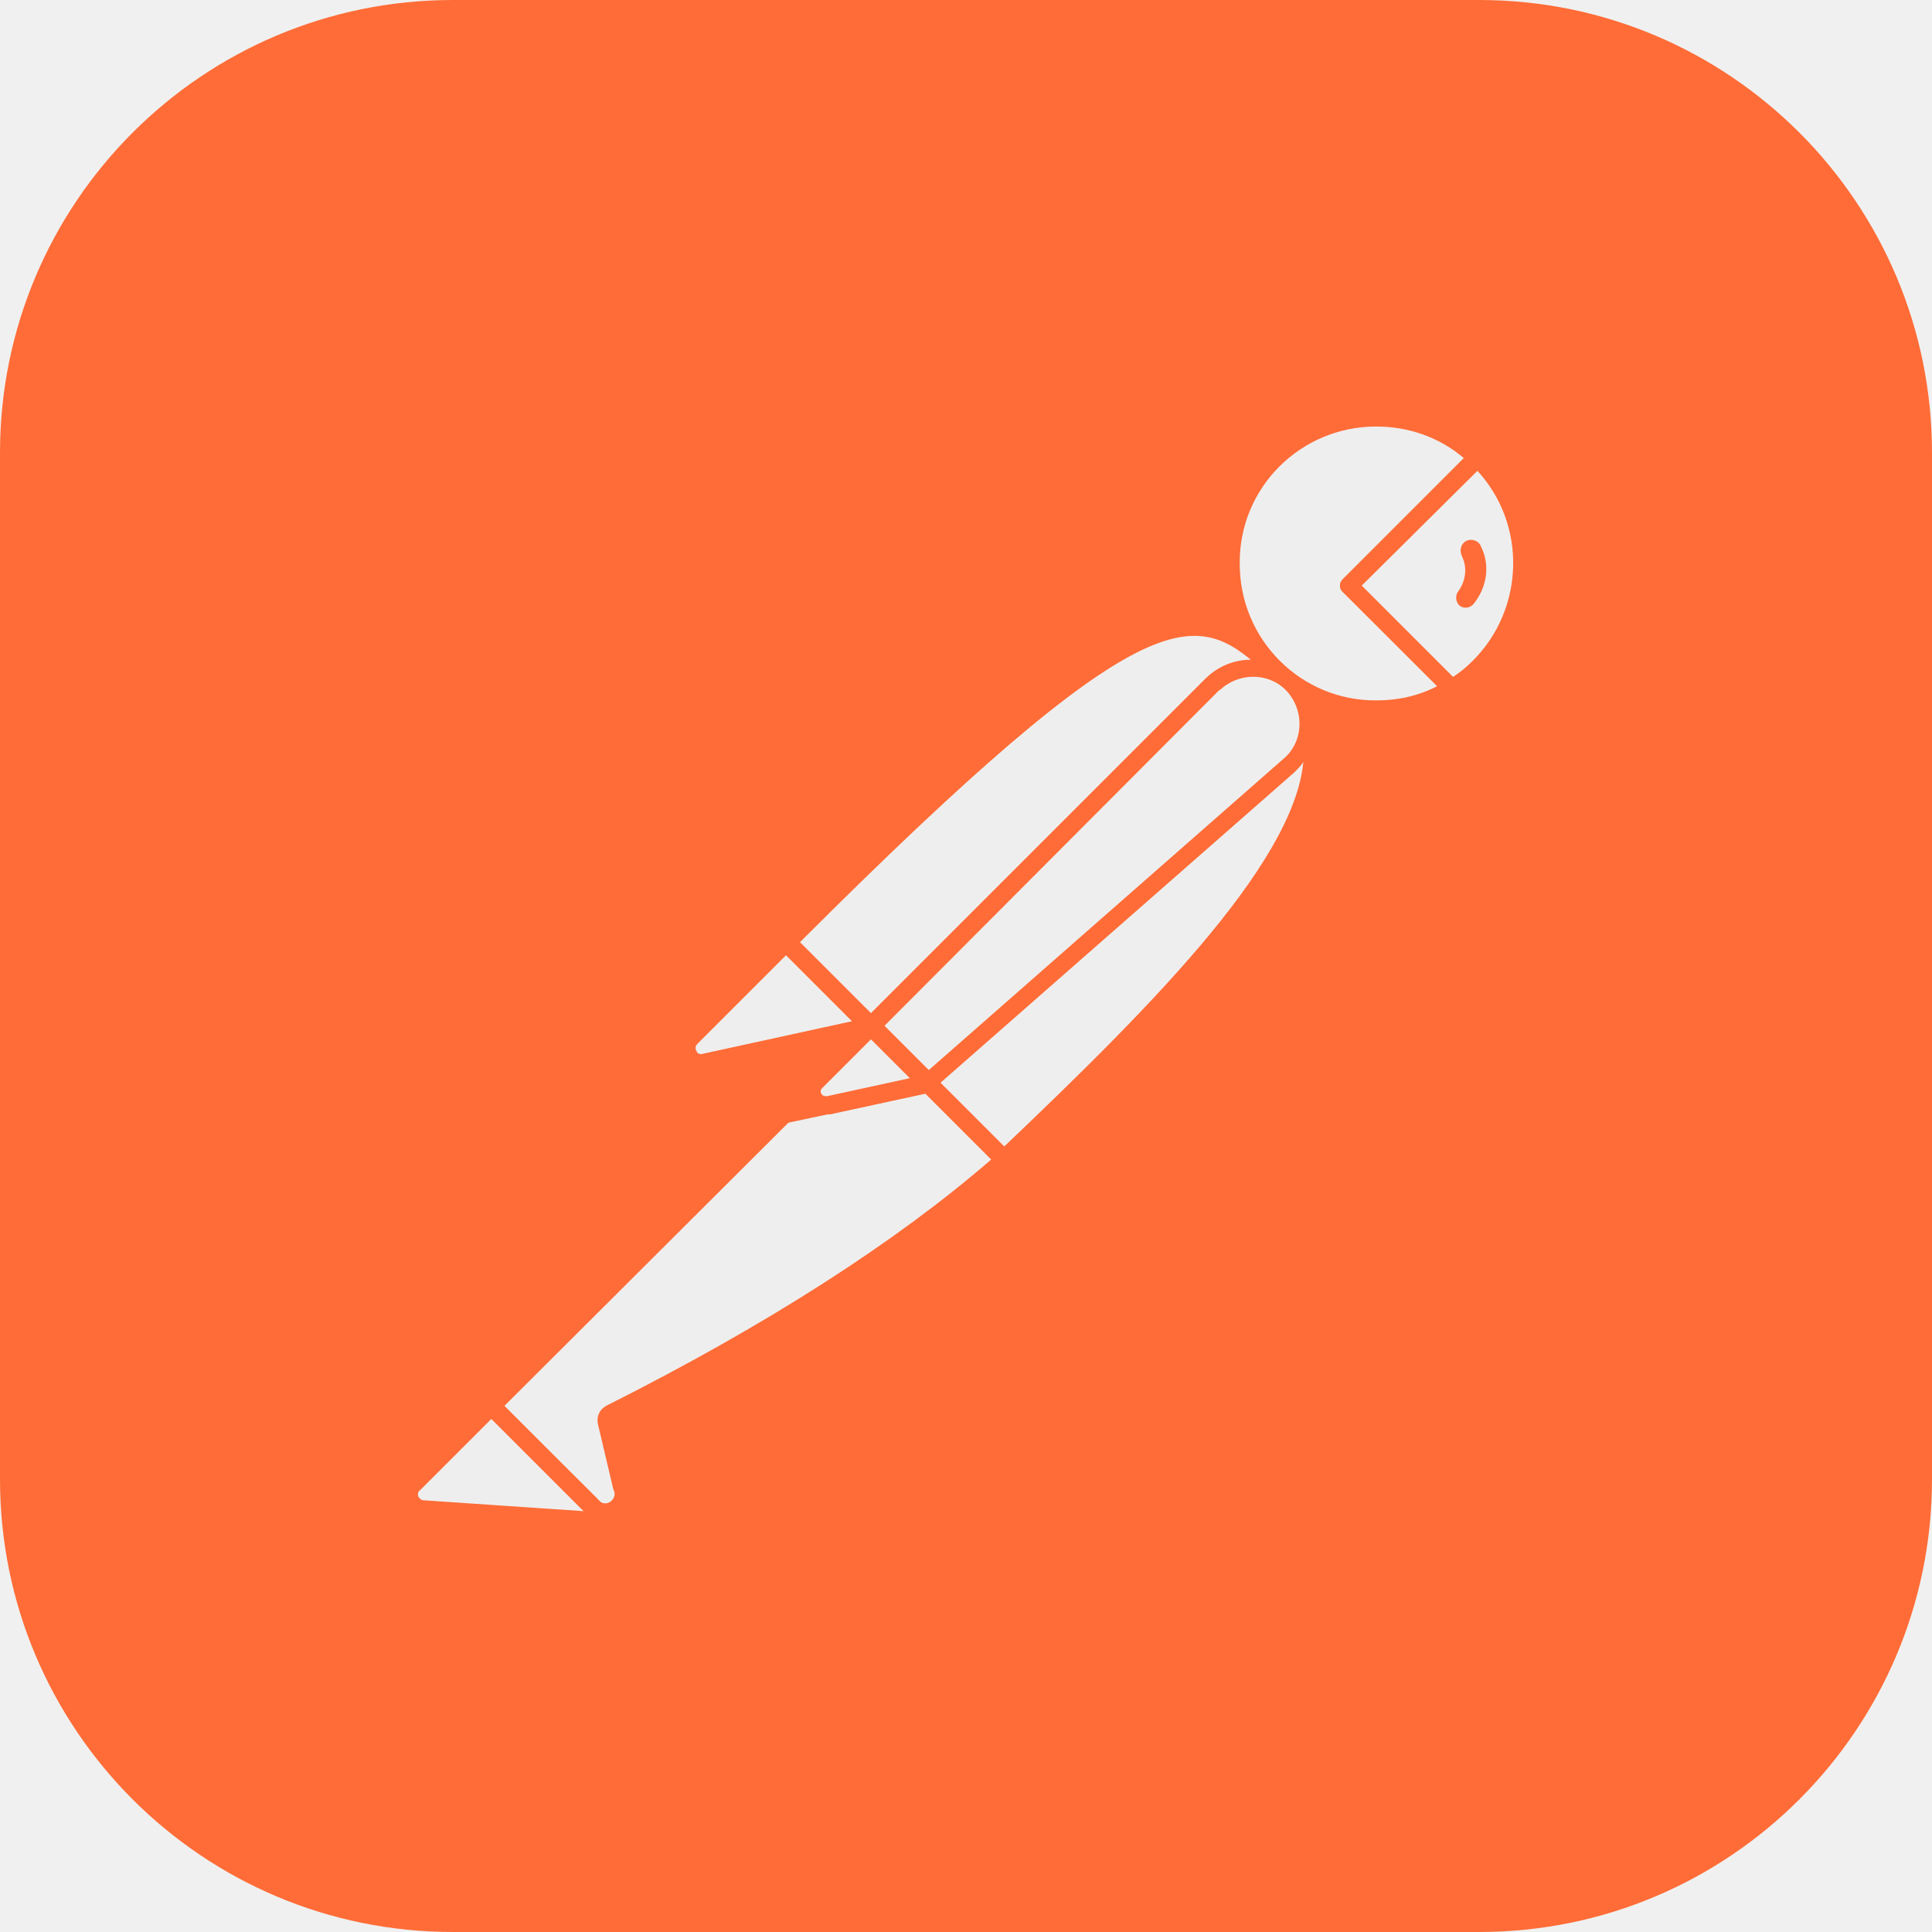
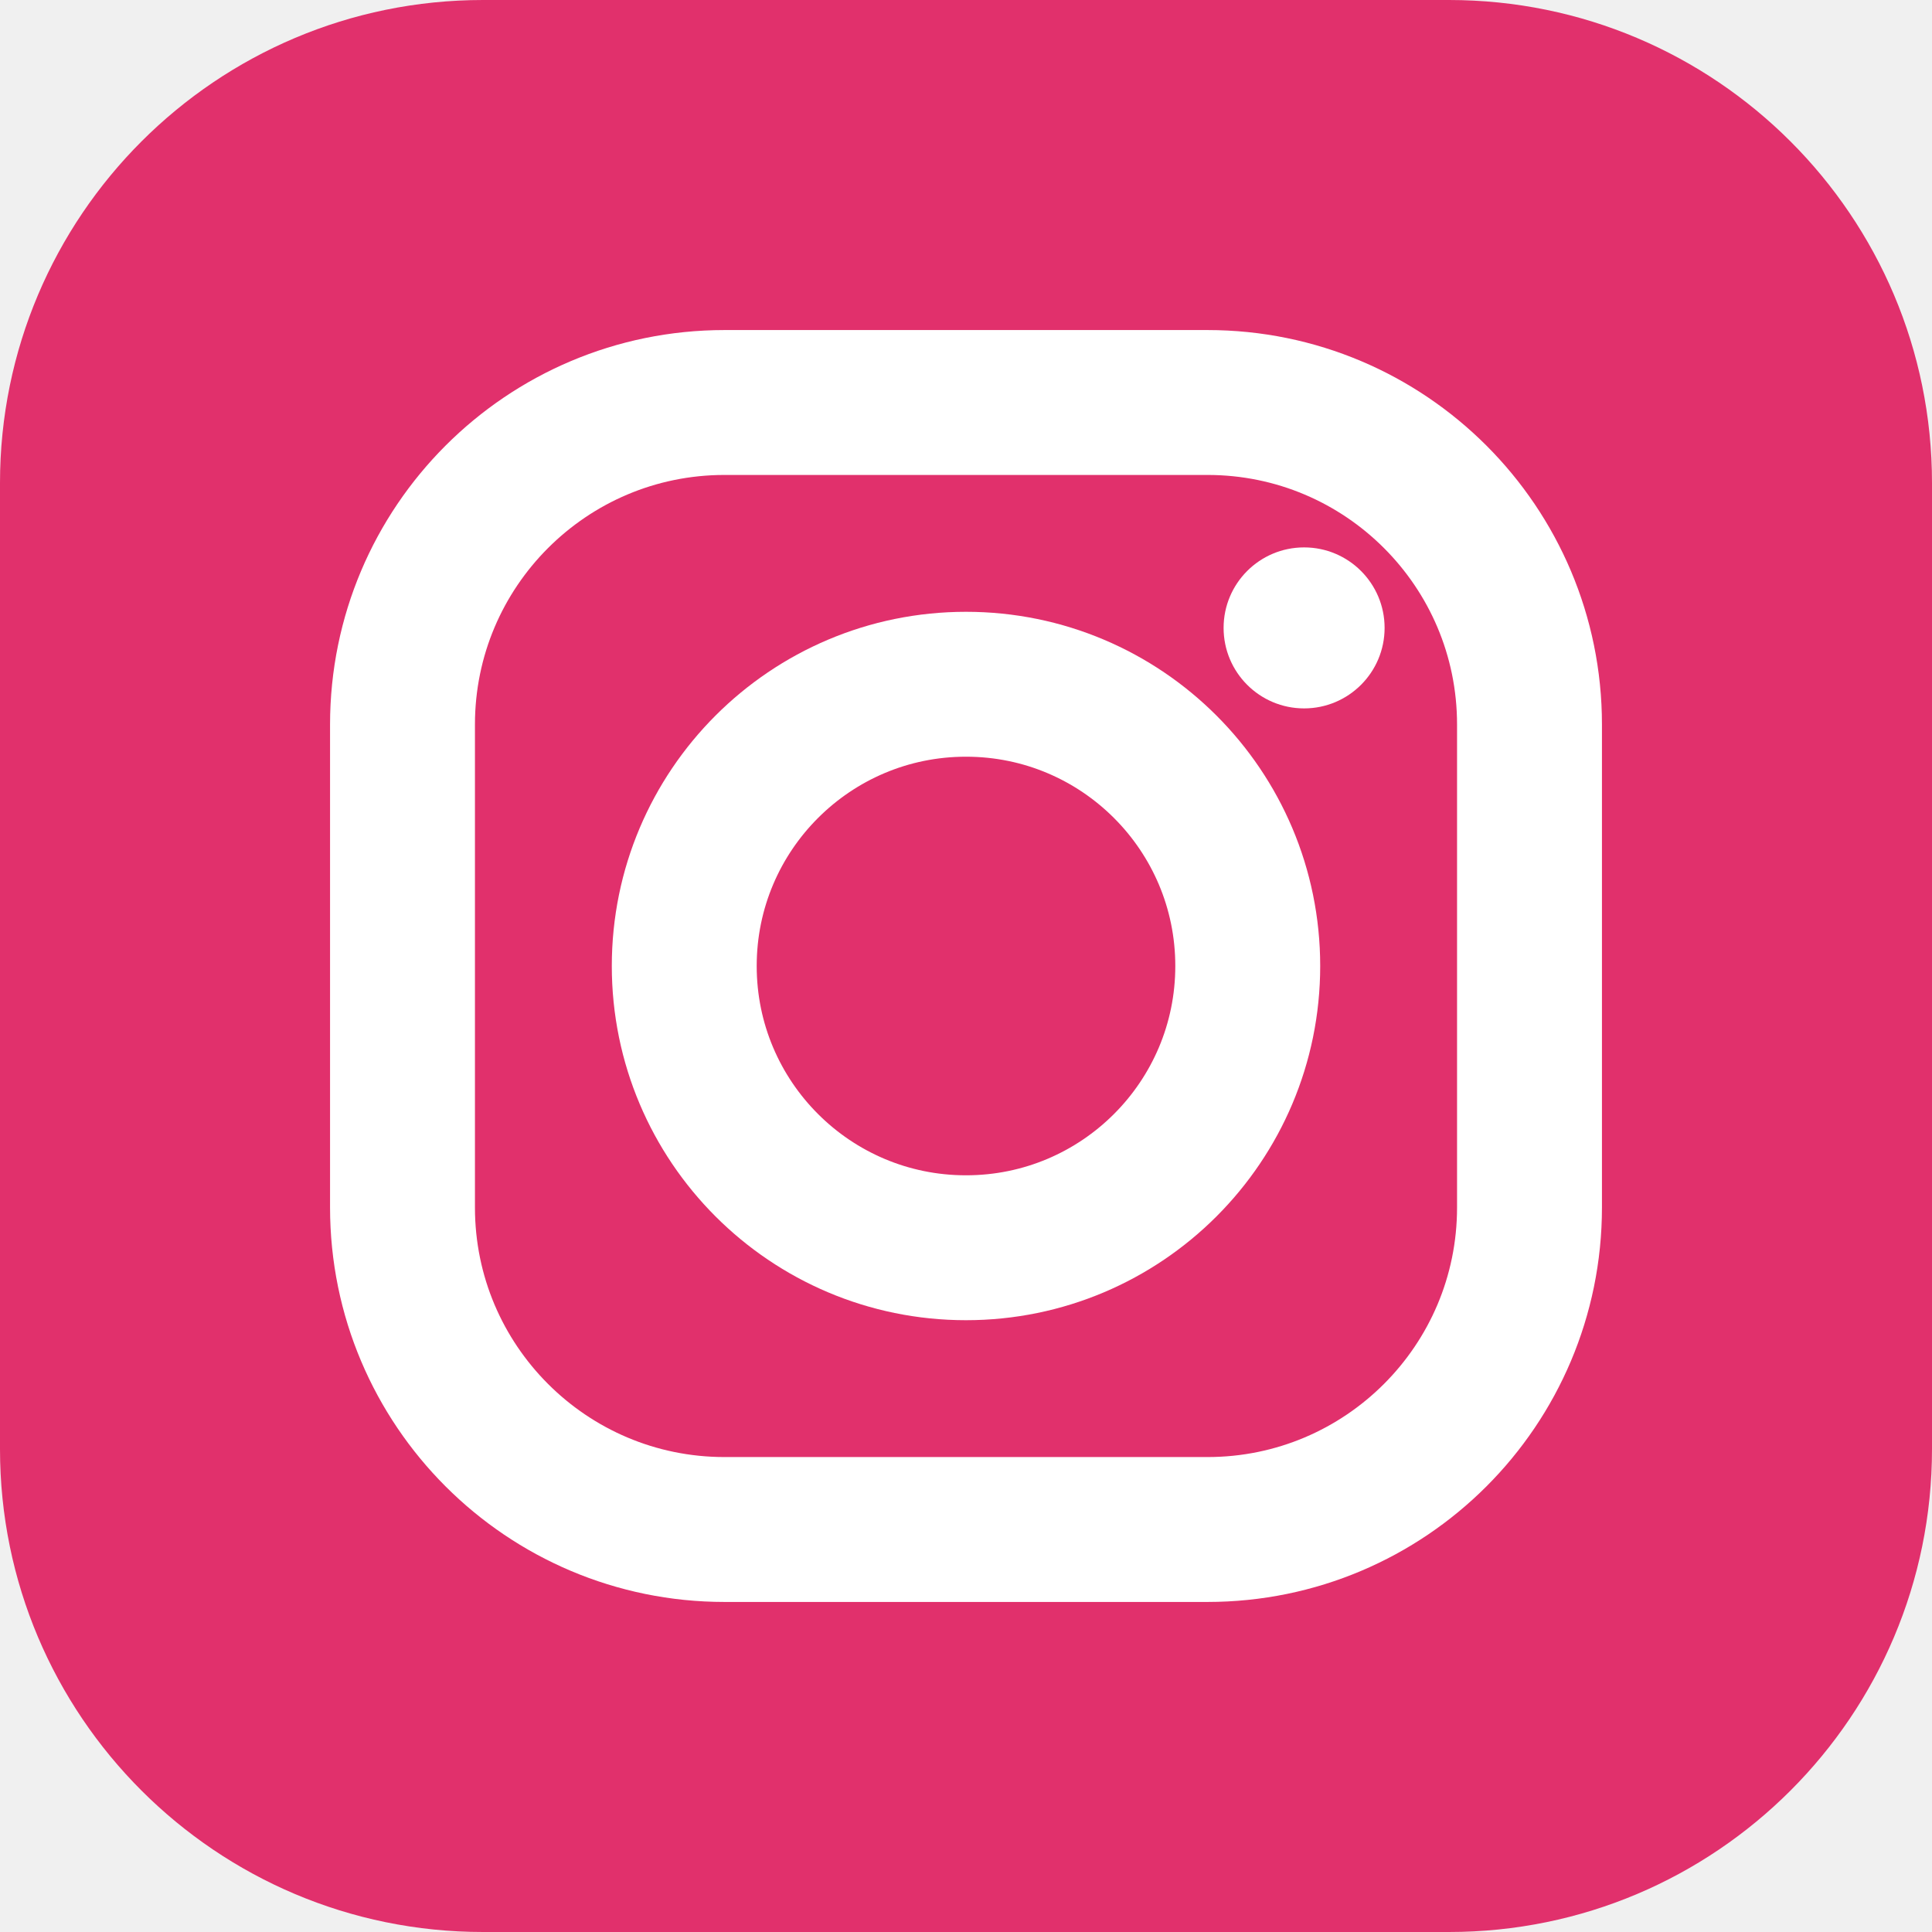
- <svg xmlns="http://www.w3.org/2000/svg" width="256" height="256" viewBox="0 0 256 256" fill="none">
-   <rect width="256" height="256" rx="60" fill="#FF6C37" />
-   <path d="M169.061 88.612L118.521 139.153L104.268 124.901C153.971 75.199 158.882 79.51 169.061 88.612Z" fill="#EEEEEE" />
-   <path d="M118.521 140.35C118.161 140.35 117.922 140.231 117.682 139.991L103.31 125.739C102.831 125.26 102.831 124.542 103.31 124.063C153.851 73.521 159.12 78.312 169.78 87.893C170.02 88.133 170.139 88.372 170.139 88.732C170.139 89.091 170.02 89.331 169.78 89.569L119.239 139.991C119.12 140.231 118.76 140.35 118.521 140.35ZM105.945 124.901L118.521 137.476L167.265 88.732C158.403 80.827 152.414 78.432 105.945 124.901Z" fill="#FF6C37" />
-   <path d="M133.012 153.645L119.239 139.872L169.78 89.332C183.314 102.984 163.073 125.141 133.012 153.645Z" fill="#EEEEEE" />
-   <path d="M133.012 154.843C132.652 154.843 132.414 154.723 132.174 154.483L118.401 140.71C118.161 140.471 118.161 140.231 118.161 139.872C118.161 139.512 118.281 139.273 118.521 139.033L169.061 88.493C169.54 88.013 170.259 88.013 170.738 88.493C173.852 91.367 175.529 95.439 175.409 99.63C175.17 112.924 160.079 129.811 133.97 154.483C133.611 154.723 133.251 154.843 133.012 154.843ZM120.916 139.872C128.58 147.656 131.815 150.771 133.012 151.968C153.133 132.806 172.654 113.164 172.774 99.63C172.894 96.517 171.697 93.403 169.66 91.007L120.916 139.872Z" fill="#FF6C37" />
-   <path d="M104.508 125.26L114.688 135.44C114.927 135.68 114.927 135.919 114.688 136.159C114.568 136.279 114.568 136.279 114.449 136.279L93.369 140.83C92.292 140.95 91.334 140.231 91.094 139.153C90.974 138.554 91.214 137.956 91.573 137.596L103.789 125.38C104.029 125.14 104.388 125.02 104.508 125.26Z" fill="#EEEEEE" />
-   <path d="M93.01 142.028C91.214 142.028 89.896 140.59 89.896 138.793C89.896 137.956 90.256 137.117 90.855 136.518L103.07 124.302C103.789 123.703 104.748 123.703 105.466 124.302L115.646 134.482C116.364 135.081 116.364 136.159 115.646 136.877C115.406 137.117 115.167 137.237 114.807 137.357L93.729 141.908C93.489 141.908 93.249 142.028 93.01 142.028ZM104.149 126.577L92.412 138.314C92.172 138.554 92.052 138.913 92.292 139.272C92.412 139.632 92.77 139.752 93.13 139.632L112.891 135.32L104.149 126.577Z" fill="#FF6C37" />
-   <path d="M195.769 60.588C188.104 53.163 175.768 53.402 168.342 61.187C160.917 68.971 161.157 81.187 168.941 88.613C175.289 94.721 184.871 95.799 192.416 91.248L178.762 77.594L195.769 60.588Z" fill="#EEEEEE" />
-   <path d="M182.355 95.2C170.978 95.2 161.756 85.978 161.756 74.6C161.756 63.222 170.978 54 182.355 54C187.625 54 192.775 56.036 196.607 59.749C196.847 59.989 196.967 60.228 196.967 60.587C196.967 60.947 196.847 61.186 196.607 61.426L180.439 77.594L193.134 90.289C193.614 90.768 193.614 91.487 193.134 91.966C193.015 92.086 193.015 92.086 192.895 92.206C189.781 94.121 186.068 95.2 182.355 95.2ZM182.355 56.516C172.295 56.516 164.151 64.659 164.271 74.72C164.271 84.781 172.414 92.924 182.475 92.805C185.23 92.805 187.984 92.206 190.499 90.888L177.924 78.433C177.684 78.193 177.565 77.953 177.565 77.594C177.565 77.235 177.684 76.995 177.924 76.756L193.973 60.707C190.739 57.953 186.667 56.516 182.355 56.516Z" fill="#FF6C37" />
-   <path d="M196.128 60.947L195.889 60.708L178.762 77.594L192.296 91.128C193.614 90.289 194.93 89.332 196.009 88.254C203.673 80.708 203.673 68.492 196.128 60.947Z" fill="#EEEEEE" />
-   <path d="M192.416 92.445C192.056 92.445 191.817 92.325 191.577 92.085L177.924 78.432C177.684 78.192 177.565 77.953 177.565 77.594C177.565 77.234 177.684 76.995 177.924 76.755L194.93 59.748C195.41 59.269 196.128 59.269 196.607 59.748L196.967 59.988C204.991 68.012 204.991 80.947 197.087 89.092C195.889 90.289 194.571 91.367 193.134 92.205C192.775 92.325 192.536 92.445 192.416 92.445ZM180.439 77.594L192.536 89.69C193.494 89.092 194.452 88.253 195.17 87.534C201.997 80.707 202.356 69.57 195.769 62.384L180.439 77.594Z" fill="#FF6C37" />
-   <path d="M171.098 90.767C168.223 87.893 163.552 87.893 160.678 90.767L115.526 135.919L123.072 143.464L170.858 101.547C173.972 98.911 174.211 94.24 171.577 91.127C171.337 91.007 171.217 90.887 171.098 90.767Z" fill="#EEEEEE" />
-   <path d="M122.952 144.662C122.593 144.662 122.353 144.542 122.113 144.303L114.568 136.758C114.089 136.279 114.089 135.56 114.568 135.081L159.719 89.929C163.073 86.576 168.462 86.576 171.816 89.929C175.17 93.283 175.17 98.672 171.816 102.026C171.697 102.146 171.577 102.265 171.457 102.385L123.67 144.303C123.551 144.542 123.311 144.662 122.952 144.662ZM117.203 135.919L123.072 141.788L170.02 100.588C172.654 98.432 172.894 94.48 170.738 91.846C168.582 89.211 164.63 88.972 161.995 91.127C161.876 91.247 161.756 91.366 161.516 91.486L117.203 135.919Z" fill="#FF6C37" />
-   <path d="M80.914 187.3C80.435 187.539 80.195 188.018 80.315 188.497L82.351 197.121C82.831 198.318 82.112 199.756 80.794 200.115C79.836 200.474 78.758 200.115 78.16 199.397L64.985 186.342L107.981 143.346L122.832 143.585L132.892 153.646C130.497 155.682 116.005 169.694 80.914 187.3Z" fill="#EEEEEE" />
-   <path d="M79.956 201.311C78.998 201.311 78.04 200.952 77.441 200.234L64.386 187.179C64.147 186.94 64.027 186.7 64.027 186.341C64.027 185.982 64.147 185.742 64.386 185.502L107.382 142.507C107.622 142.267 107.981 142.147 108.221 142.147L123.072 142.387C123.431 142.387 123.67 142.507 123.909 142.746L133.97 152.806C134.21 153.046 134.329 153.405 134.329 153.764C134.329 154.124 134.21 154.363 133.85 154.603L133.012 155.322C120.317 166.459 103.07 177.598 81.633 188.257L83.669 196.76C84.028 198.317 83.31 199.994 81.872 200.832C81.153 201.191 80.555 201.311 79.956 201.311ZM66.781 186.341L79.118 198.557C79.476 199.156 80.195 199.395 80.794 199.036C81.393 198.677 81.633 197.958 81.273 197.359L79.238 188.736C78.998 187.658 79.476 186.7 80.435 186.221C101.633 175.562 118.76 164.544 131.335 153.645L122.473 144.782L108.7 144.542L66.781 186.341Z" fill="#FF6C37" />
-   <path d="M54.805 196.641L65.105 186.341L80.435 201.671L56.003 199.995C54.925 199.875 54.206 198.917 54.326 197.838C54.326 197.359 54.446 196.88 54.805 196.641Z" fill="#EEEEEE" />
-   <path d="M80.435 202.749L55.883 201.072C54.086 200.952 52.888 199.396 53.008 197.599C53.128 196.88 53.368 196.162 53.967 195.683L64.267 185.383C64.746 184.904 65.465 184.904 65.943 185.383L81.273 200.713C81.633 201.072 81.752 201.551 81.513 202.031C81.273 202.51 80.914 202.749 80.435 202.749ZM65.105 188.018L55.644 197.479C55.284 197.719 55.284 198.318 55.644 198.557C55.763 198.677 55.883 198.797 56.123 198.797L77.321 200.234L65.105 188.018Z" fill="#FF6C37" />
-   <path d="M103.789 148.855C103.07 148.855 102.591 148.256 102.591 147.657C102.591 147.298 102.711 147.059 102.951 146.819L114.568 135.202C115.047 134.722 115.766 134.722 116.245 135.202L123.79 142.747C124.149 143.106 124.269 143.465 124.149 143.945C124.029 144.304 123.67 144.663 123.192 144.783L104.029 148.855C103.909 148.855 103.789 148.855 103.789 148.855ZM115.406 137.717L107.502 145.622L120.436 142.866L115.406 137.717Z" fill="#FF6C37" />
-   <path d="M122.832 143.584L109.658 146.459C108.7 146.699 107.741 146.1 107.502 145.142C107.382 144.543 107.502 143.944 107.981 143.465L115.286 136.159L122.832 143.584Z" fill="#EEEEEE" />
-   <path d="M109.418 147.657C107.741 147.657 106.424 146.34 106.424 144.663C106.424 143.825 106.783 143.106 107.262 142.508L114.568 135.202C115.047 134.722 115.766 134.722 116.245 135.202L123.79 142.747C124.149 143.106 124.269 143.465 124.149 143.945C124.029 144.304 123.67 144.663 123.192 144.783L110.017 147.657C109.778 147.657 109.538 147.657 109.418 147.657ZM115.406 137.717L108.939 144.184C108.7 144.424 108.7 144.663 108.819 144.903C108.939 145.142 109.179 145.262 109.538 145.262L120.556 142.866L115.406 137.717Z" fill="#FF6C37" />
-   <path d="M196.248 72.443C196.009 71.725 195.17 71.366 194.451 71.606C193.733 71.844 193.374 72.683 193.614 73.402C193.614 73.522 193.733 73.641 193.733 73.761C194.451 75.198 194.213 76.995 193.254 78.312C192.775 78.911 192.895 79.75 193.374 80.229C193.973 80.707 194.811 80.588 195.29 79.989C197.087 77.713 197.446 74.839 196.248 72.443Z" fill="#FF6C37" />
+ <svg xmlns="http://www.w3.org/2000/svg" viewBox="0 0 24 24" width="256" height="256">
+   <rect width="24" height="24" rx="6" fill="#E1306C" />
+   <rect x="5" y="5" width="14" height="14" rx="4" fill="none" stroke="#FFFFFF" stroke-width="1.8" />
+   <circle cx="12" cy="12" r="3.5" fill="none" stroke="#FFFFFF" stroke-width="1.8" />
+   <circle cx="16.2" cy="7.8" r="1" fill="#FFFFFF" />
</svg>
